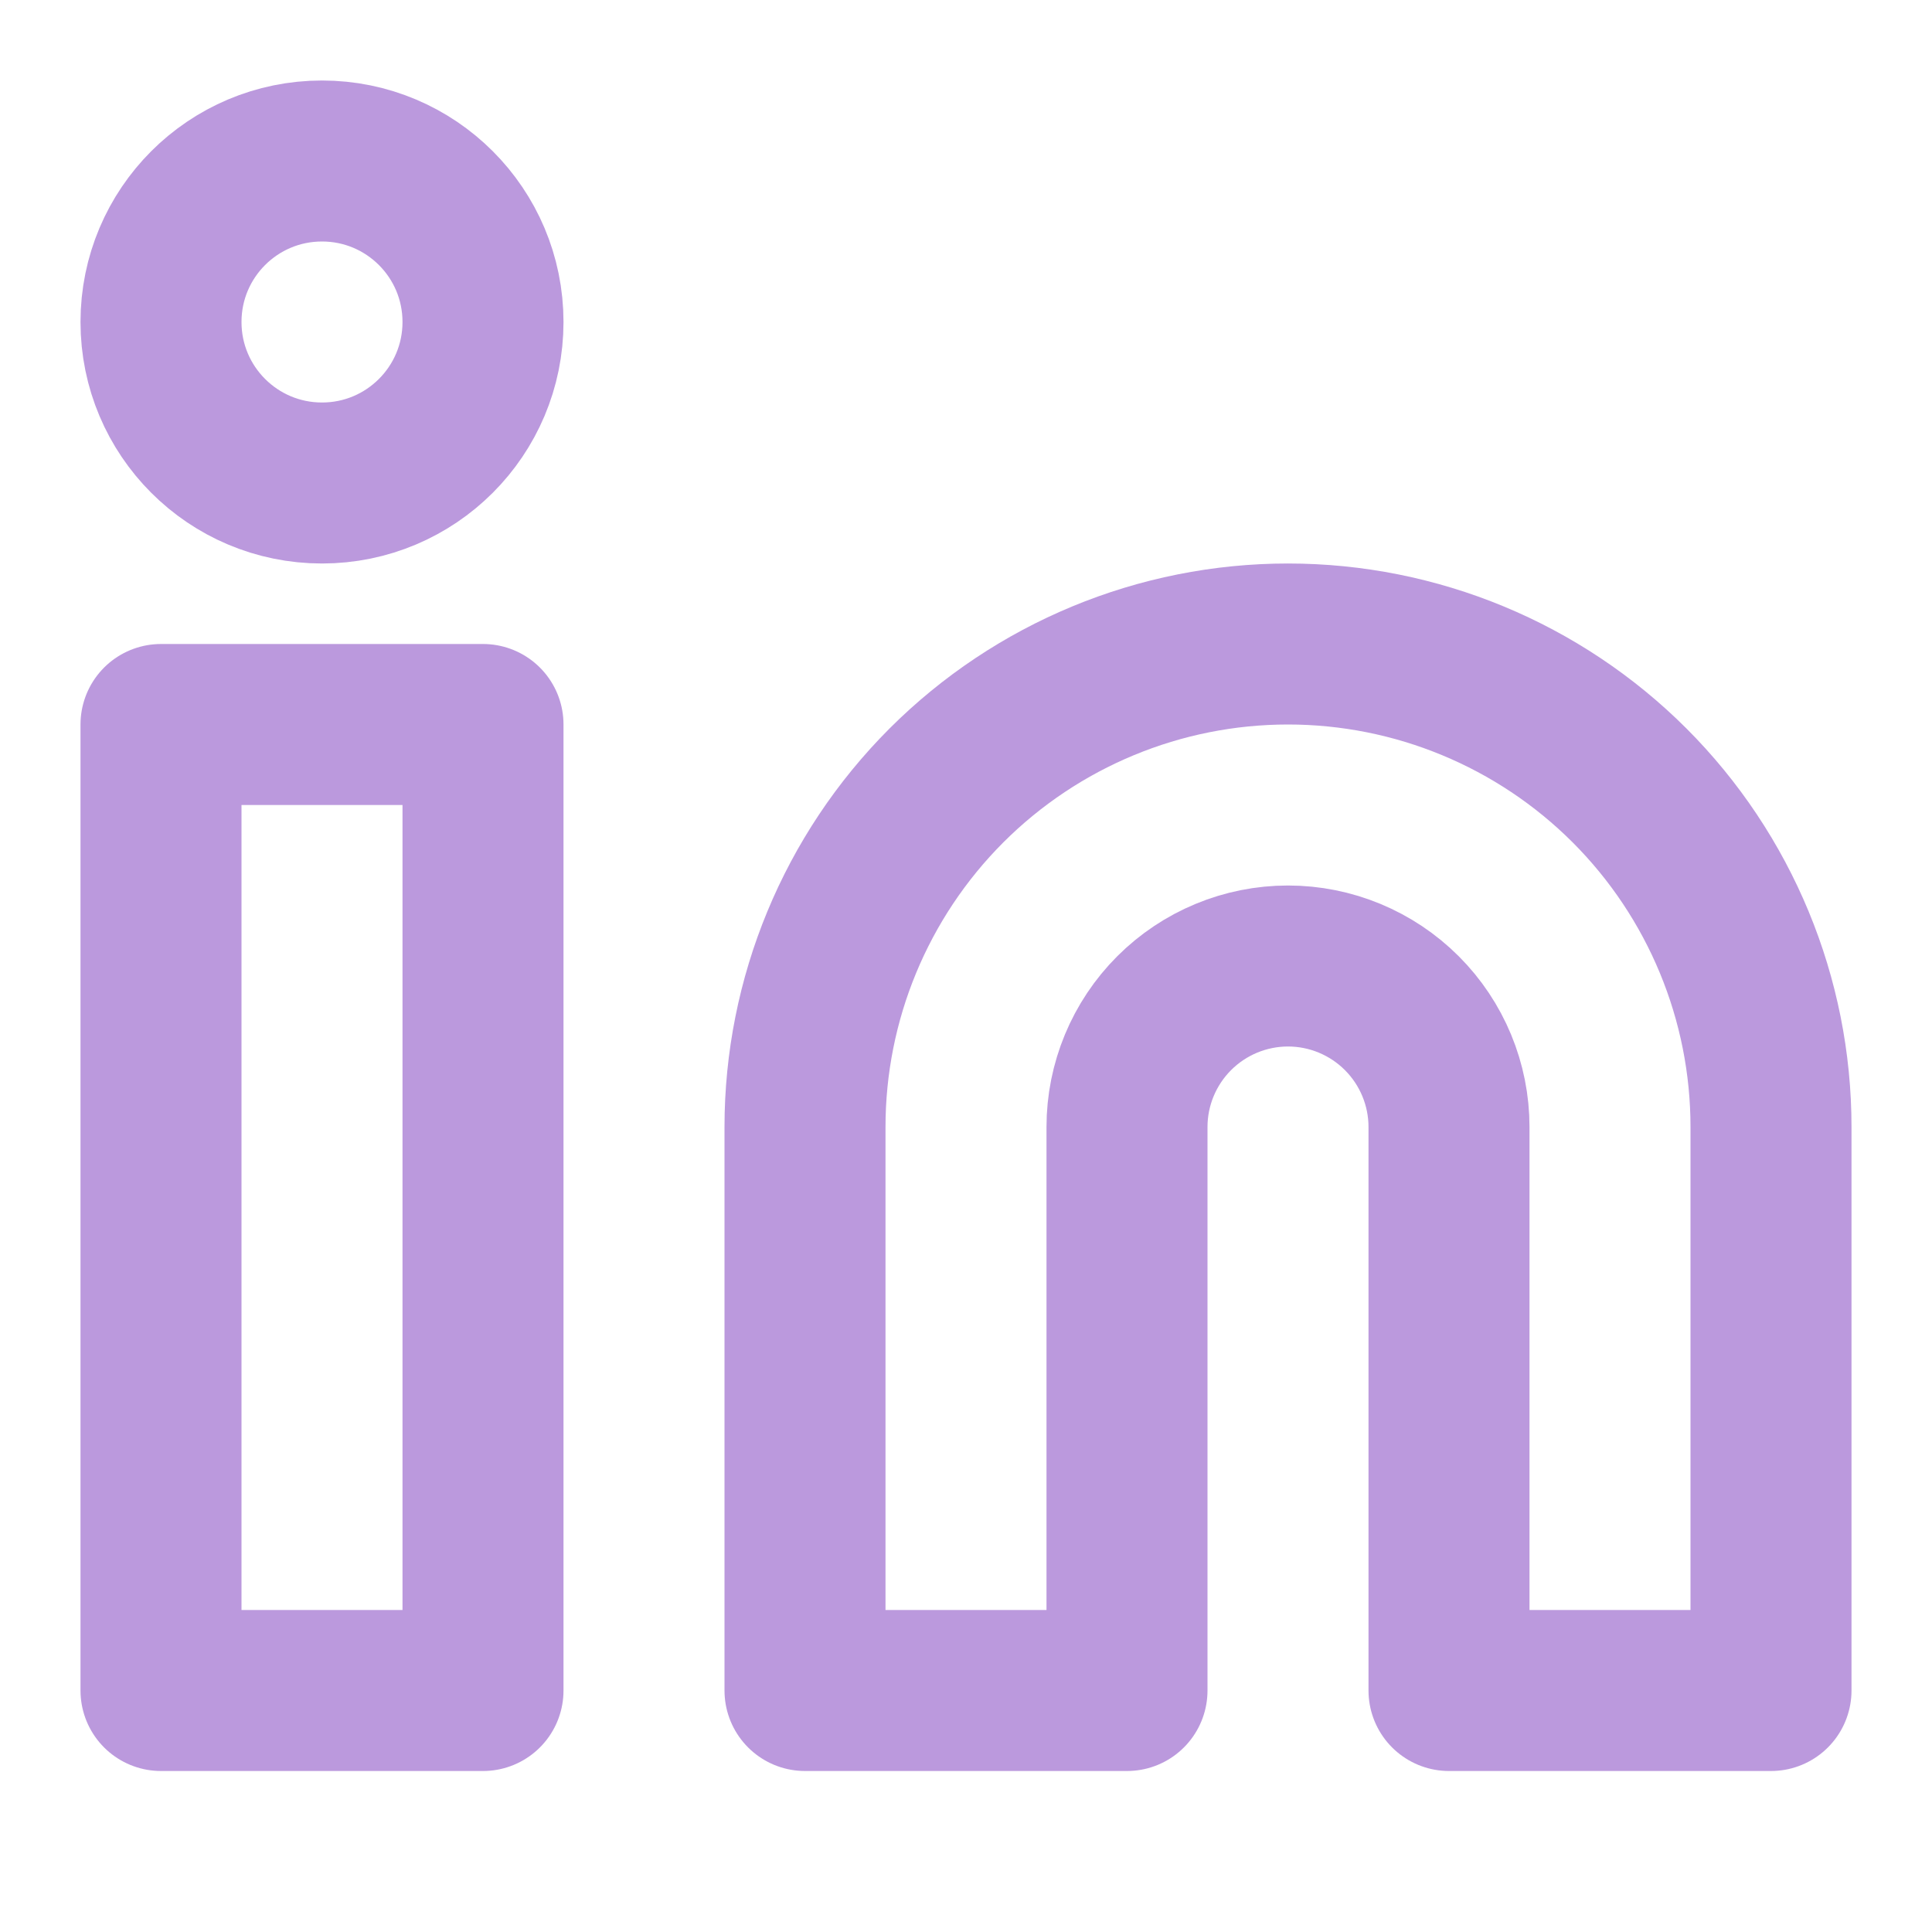
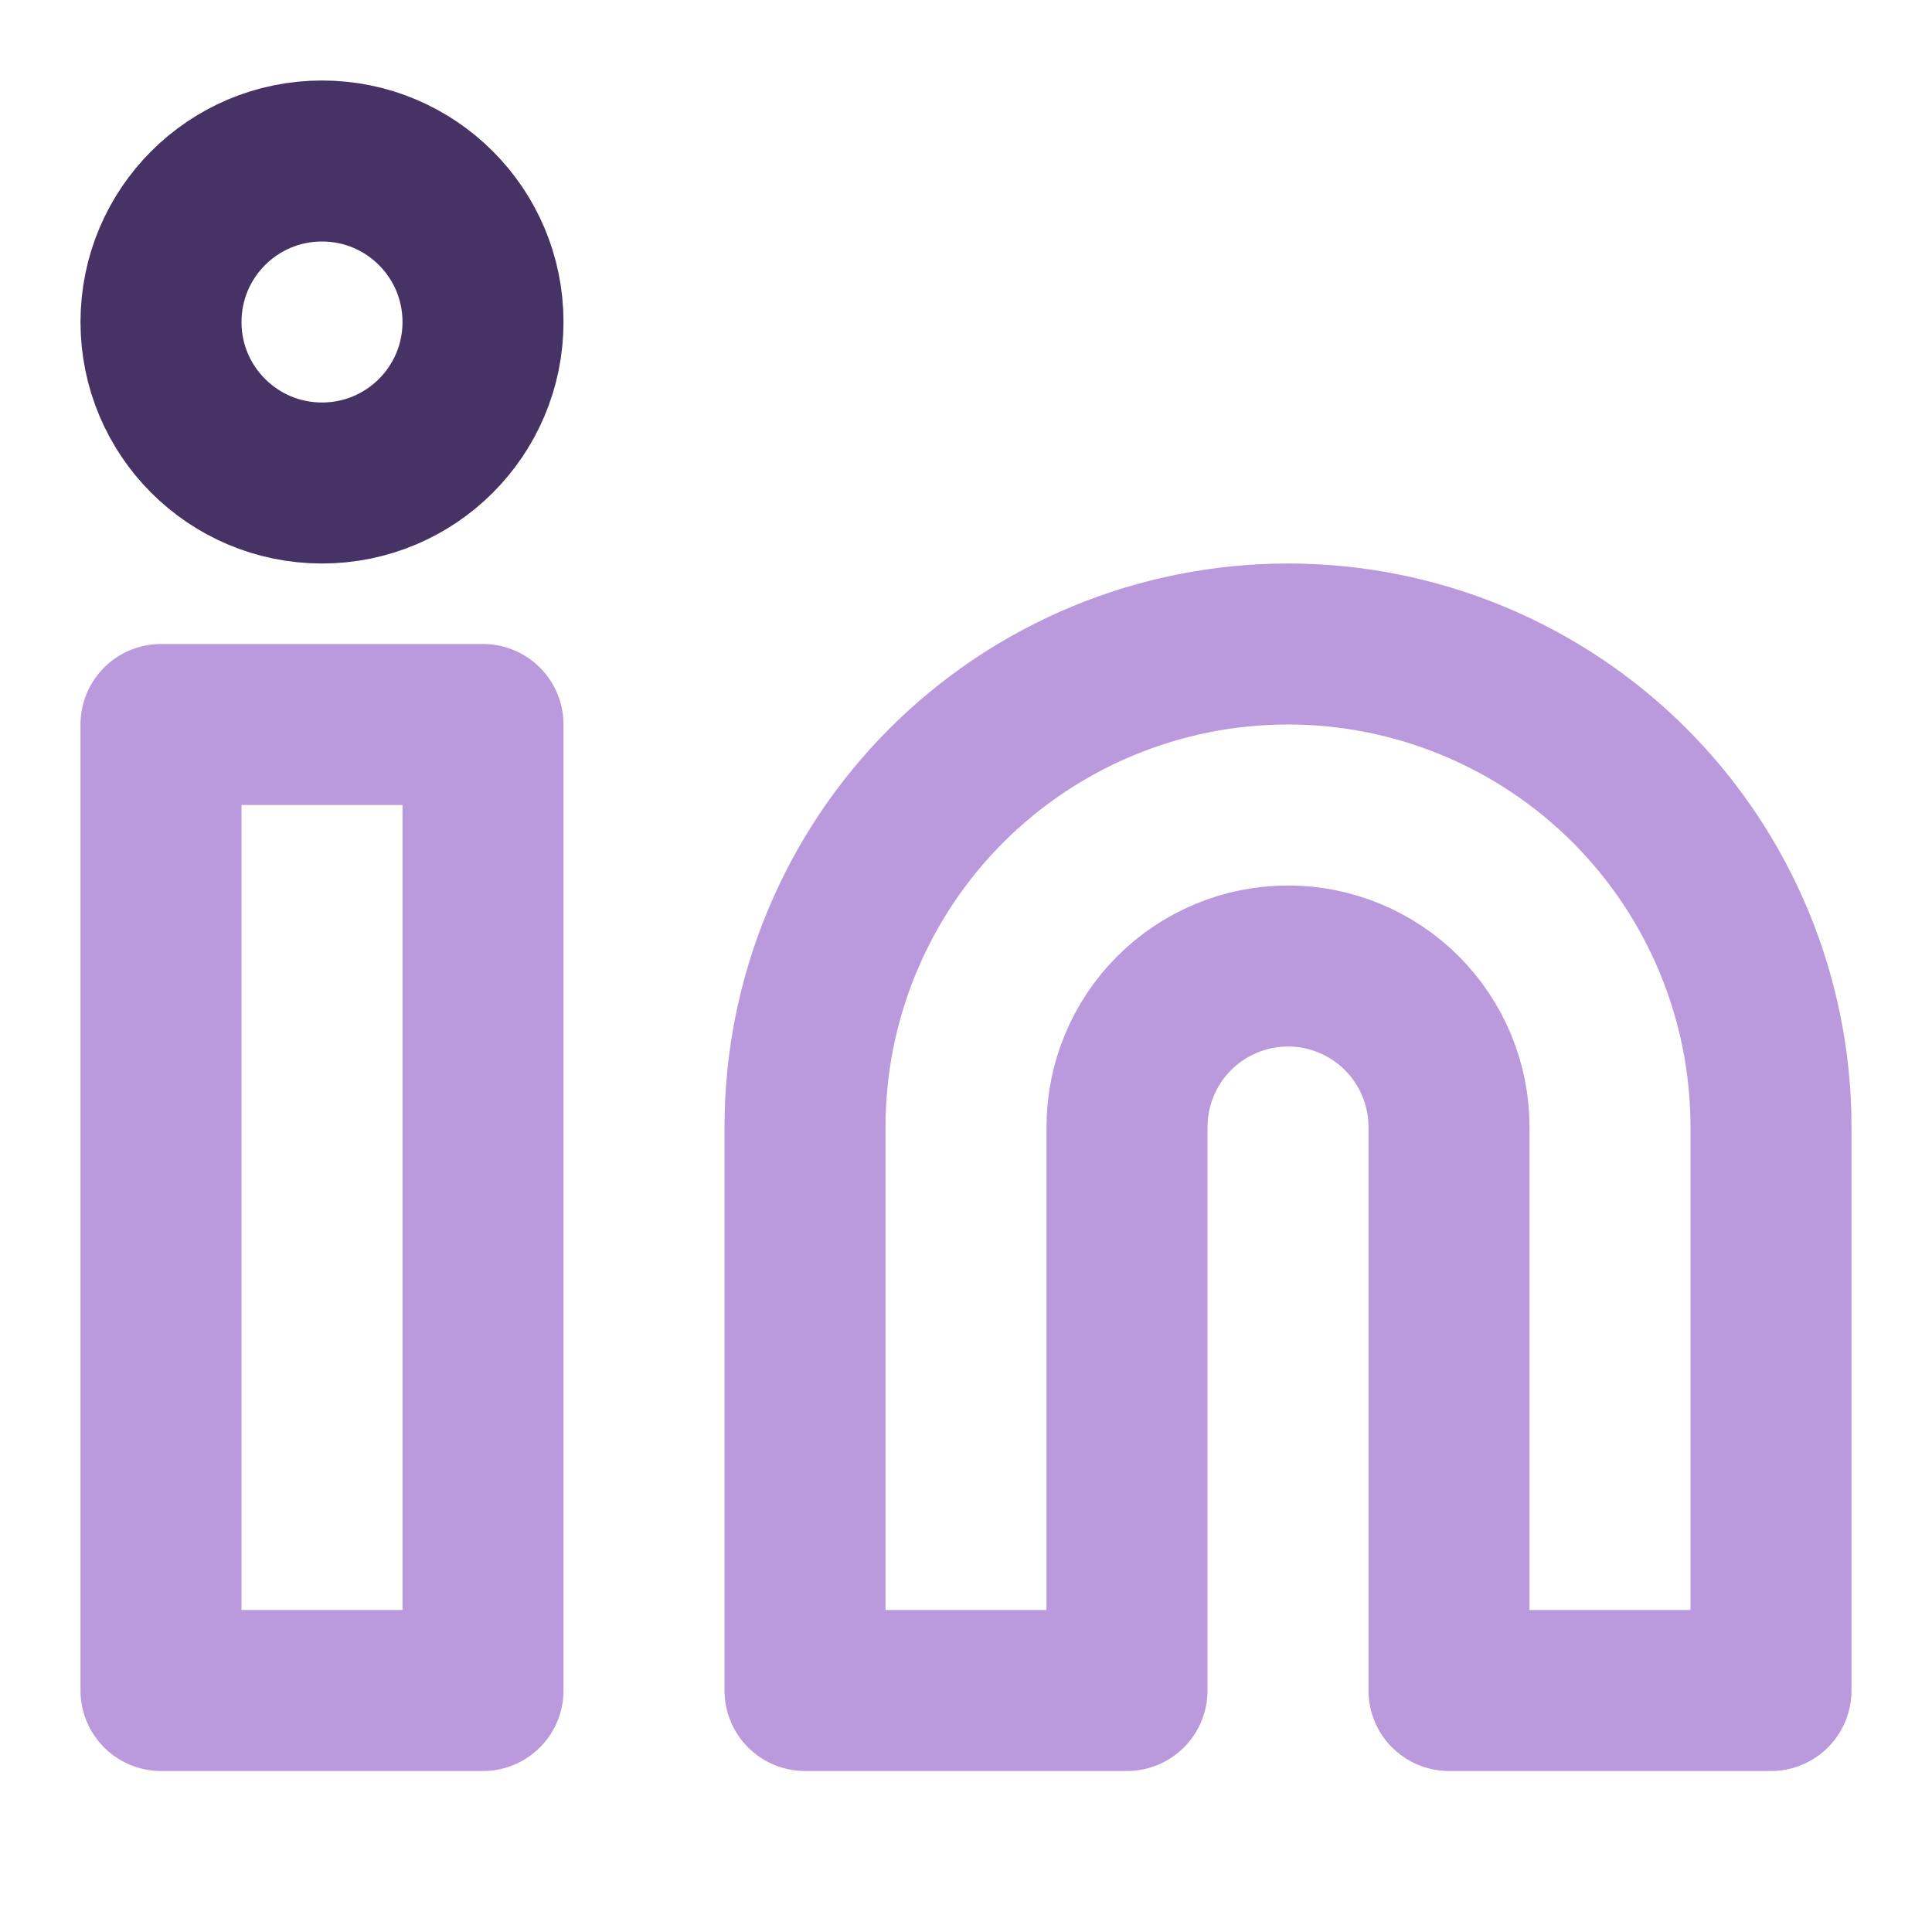
<svg xmlns="http://www.w3.org/2000/svg" width="24" height="24" viewBox="0 0 24 24" fill="none">
  <path d="M16 8C17.591 8 19.117 8.632 20.243 9.757C21.368 10.883 22 12.409 22 14V21H18V14C18 13.47 17.789 12.961 17.414 12.586C17.039 12.211 16.53 12 16 12C15.47 12 14.961 12.211 14.586 12.586C14.211 12.961 14 13.47 14 14V21H10V14C10 12.409 10.632 10.883 11.757 9.757C12.883 8.632 14.409 8 16 8V8Z" stroke="#BB99DD" stroke-width="2" stroke-linecap="round" stroke-linejoin="round" />
  <path d="M6 9H2V21H6V9Z" stroke="#BB99DD" stroke-width="2" stroke-linecap="round" stroke-linejoin="round" />
-   <path d="M4 6C5.105 6 6 5.105 6 4C6 2.895 5.105 2 4 2C2.895 2 2 2.895 2 4C2 5.105 2.895 6 4 6Z" stroke="#BB99DD" stroke-width="2" stroke-linecap="round" stroke-linejoin="round" />
+   <path d="M4 6C5.105 6 6 5.105 6 4C6 2.895 5.105 2 4 2C2.895 2 2 2.895 2 4C2 5.105 2.895 6 4 6Z" stroke="#463264" stroke-width="2" stroke-linecap="round" stroke-linejoin="round" />
</svg>
